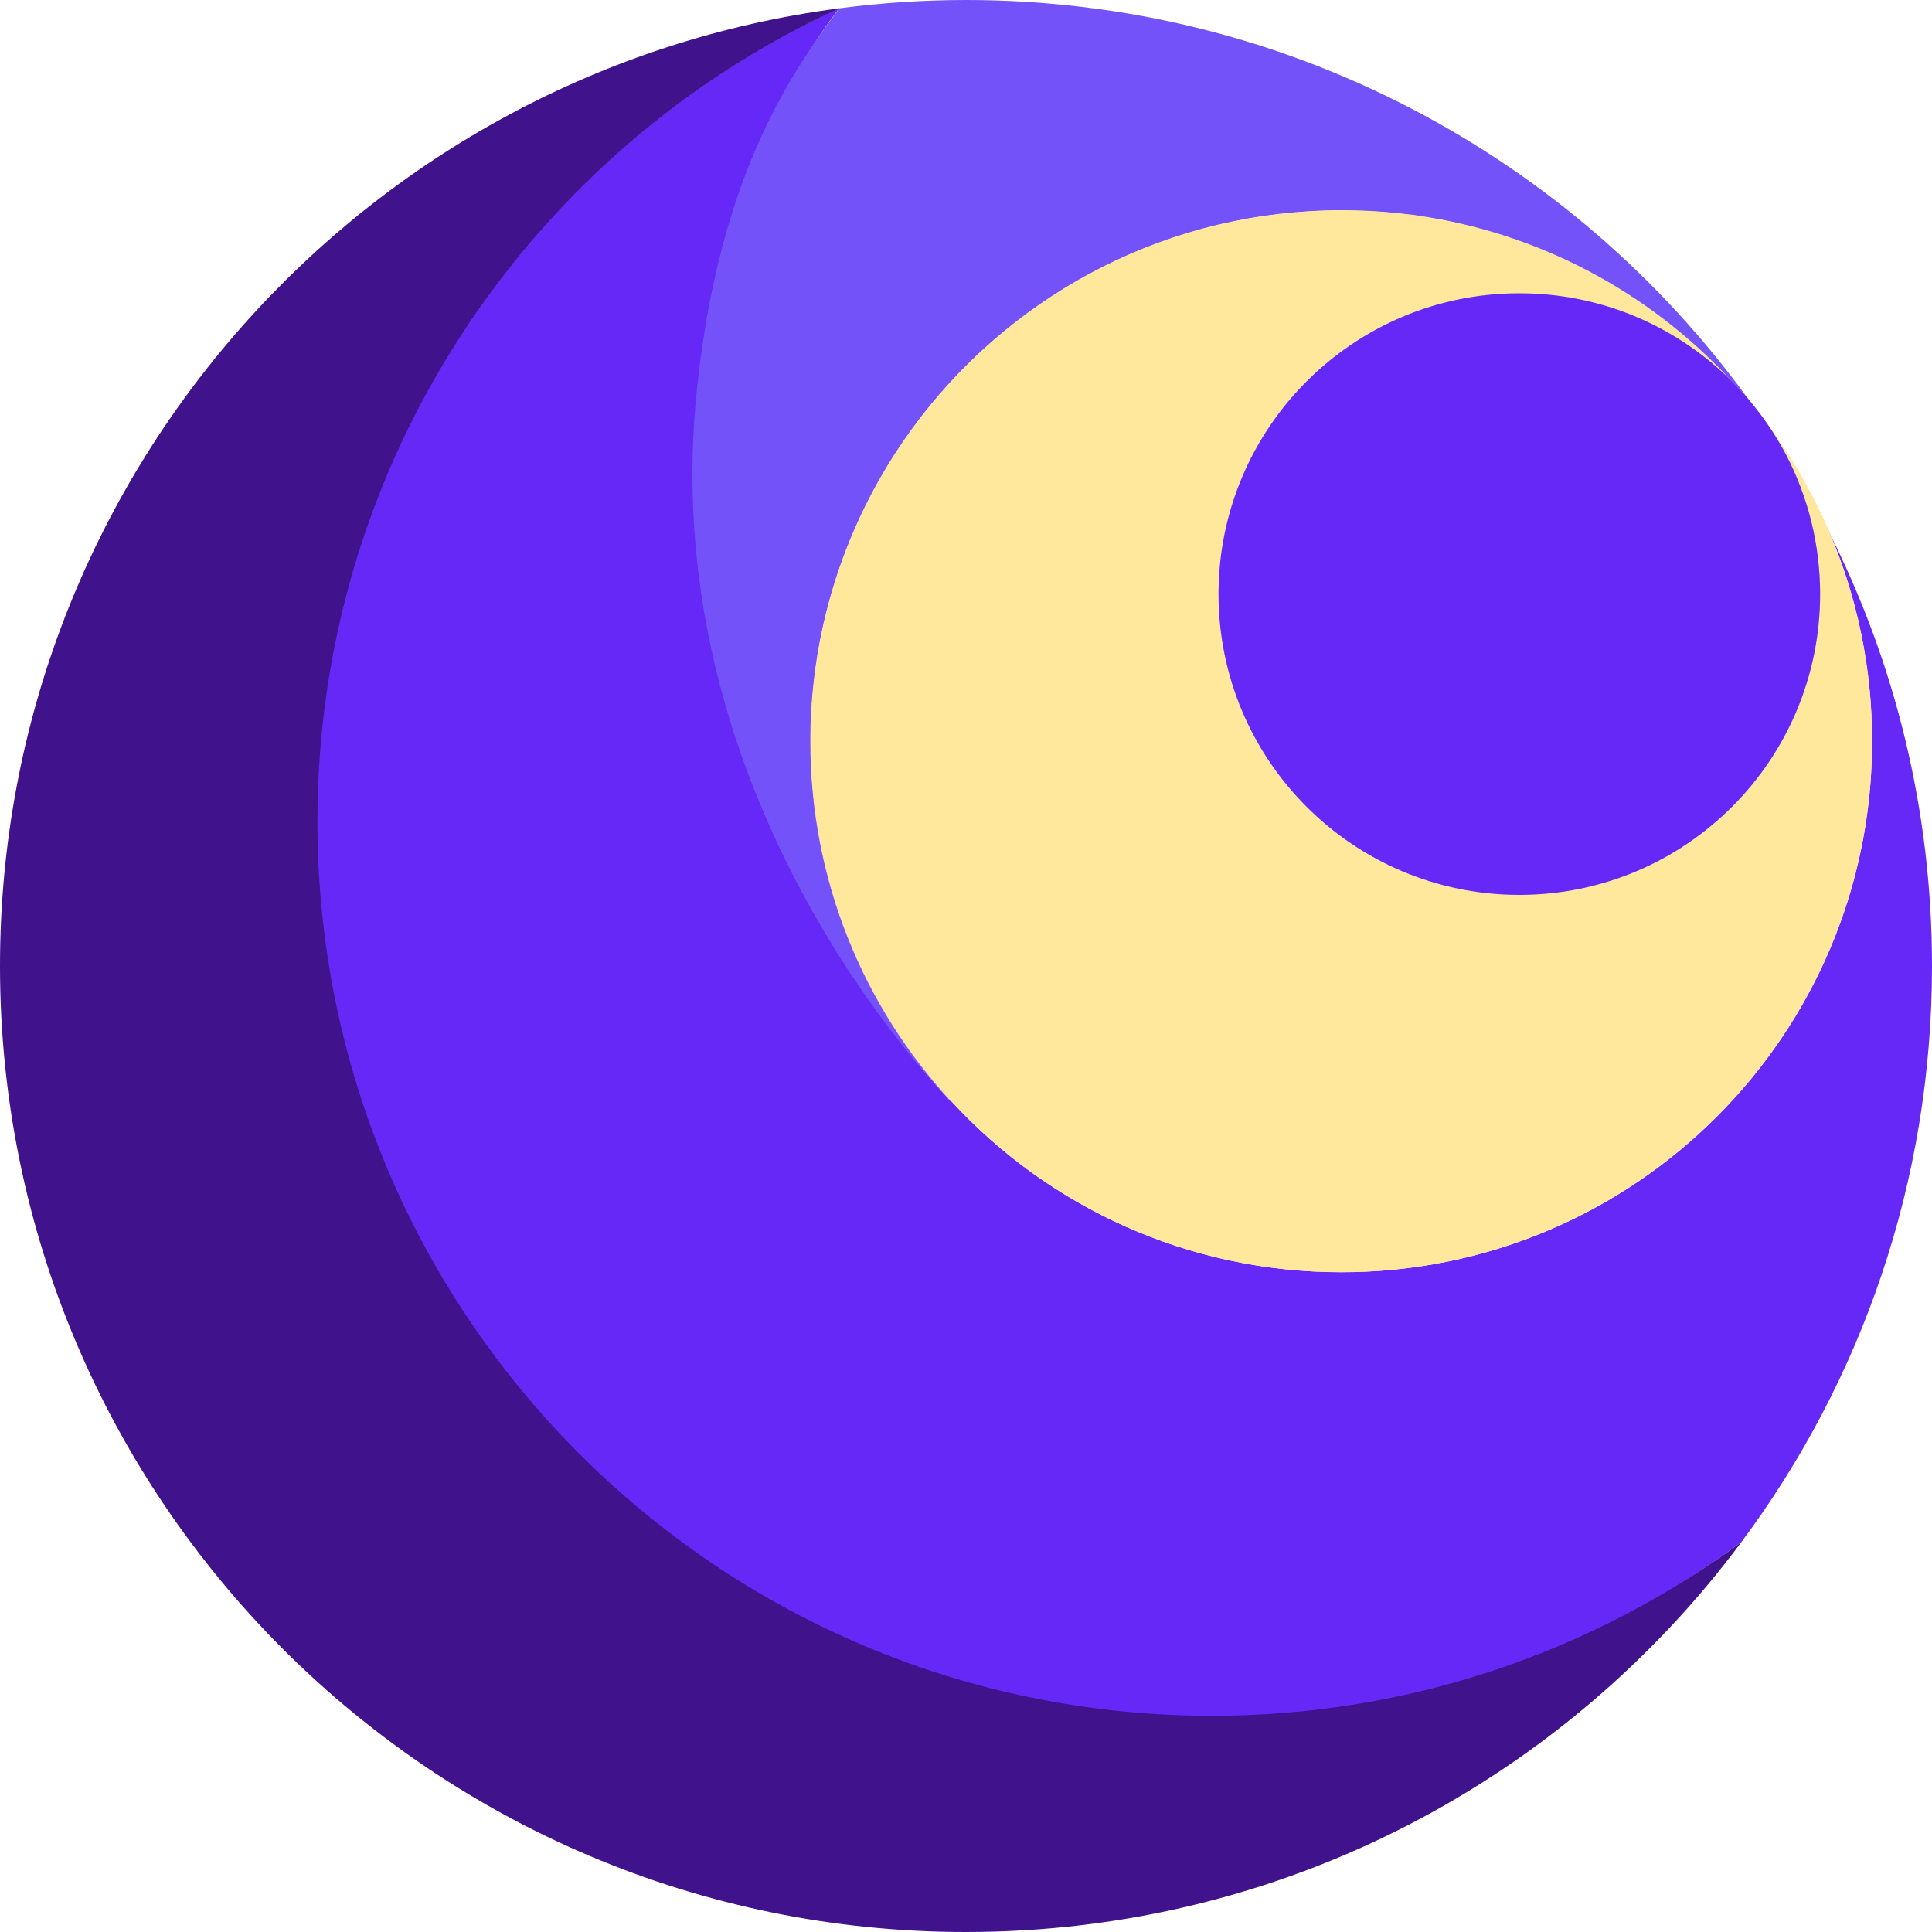
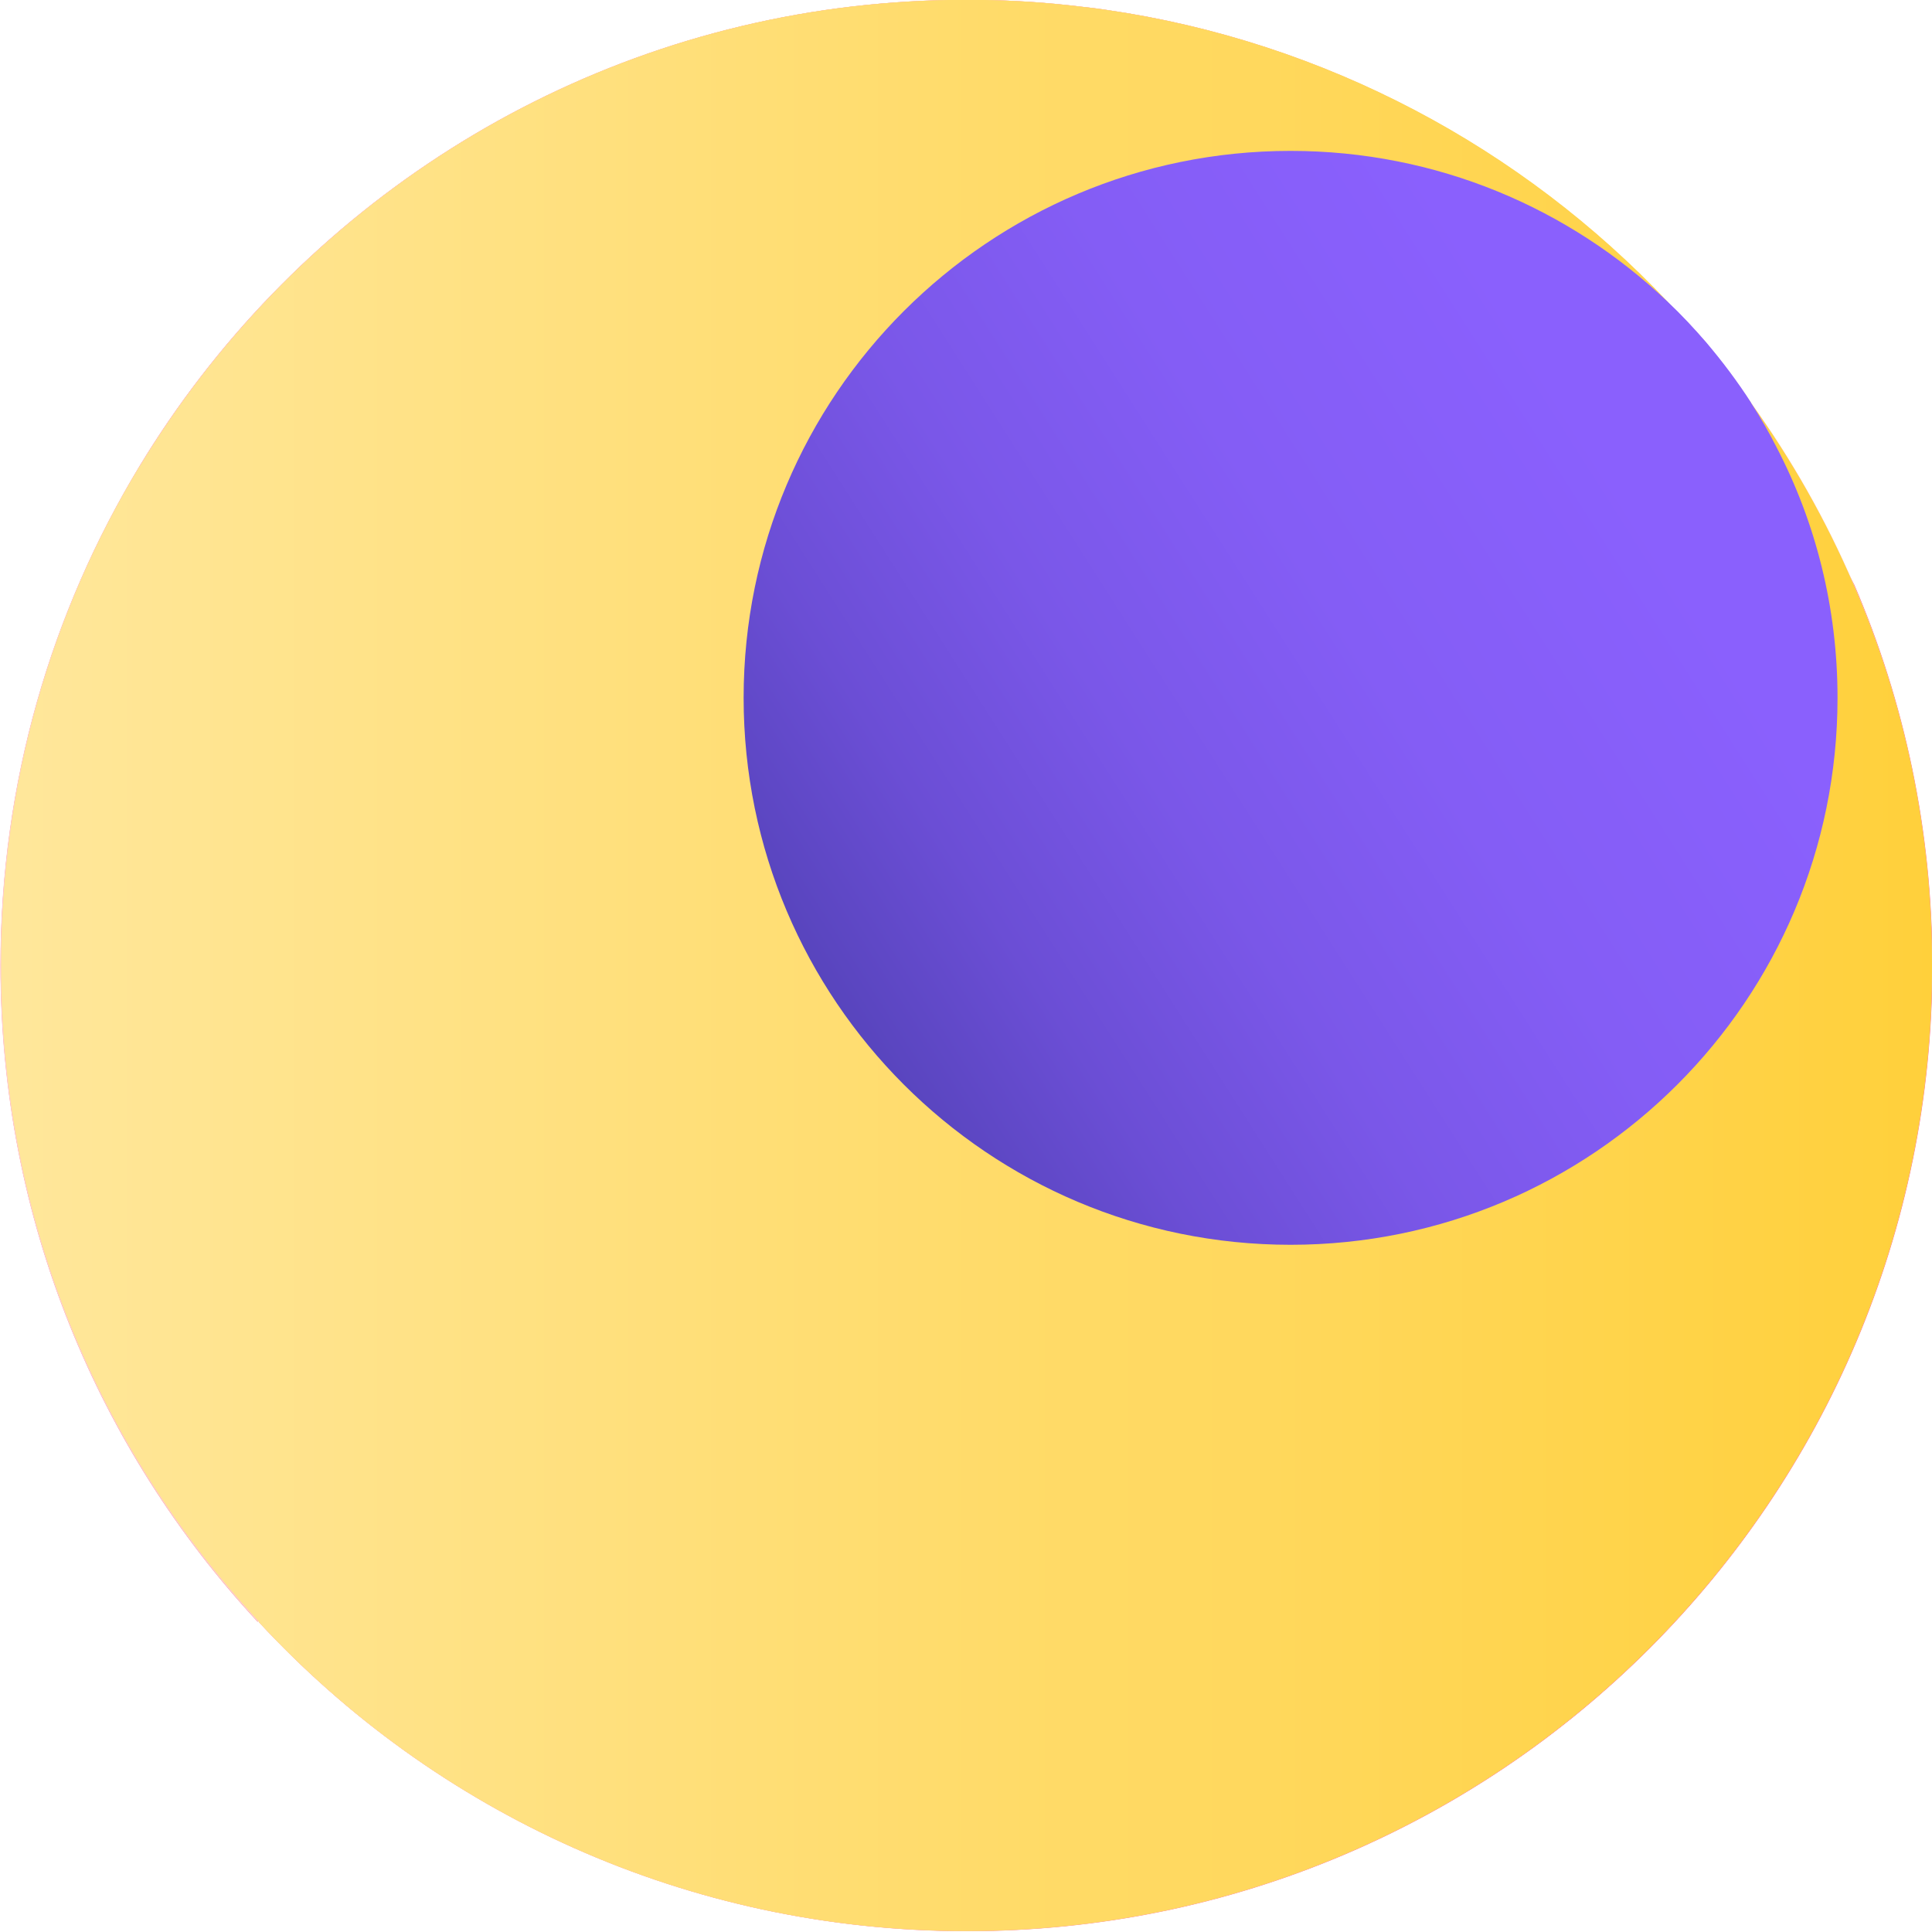
<svg xmlns="http://www.w3.org/2000/svg" version="1.1" id="Layer_1" x="0px" y="0px" viewBox="0 0 1000 1000" style="enable-background:new 0 0 1000 1000;" xml:space="preserve">
  <style type="text/css">
	.st0{fill:#FF6969;}
- 	.st1{fill:#6528F7;}
- 	.st2{fill:#FFCCCC;}
- 	.st3{fill:#7353F9;}
- 	.st4{fill:#FFE79B;}
- 	.st5{fill:#40128B;}
+ 	.st1{fill:#FFCCCC;}
+ 	.st2{fill:url(#XMLID_12_);}
+ 	.st3{fill:url(#XMLID_16_);}
</style>
-   <path id="XMLID_21_" class="st0" d="M419.3,383.7c0-52,14.4-100.6,39.6-142.1c42.9-70.9,116.9-120.8,203.1-130.9  c10.6-1.2,21.3-1.9,32.3-1.9c9.8,0,19.5,0.5,29,1.5c2.4,0.3,4.8,0.5,7.1,0.8c1.2,0.1,2.4,0.3,3.5,0.5  c62.6,9.1,118.3,39.3,159.8,83.2c0,0,0.1,0.1,0.1,0.1h0c0,0,0.1,0,0.1,0.1c3.8,3.6,7.4,7.4,10.8,11.4c1.3,1.8,2.7,3.7,4,5.5  c0,0,0.1,0.1,0.1,0.1c5.6,7.9,10.9,15.9,16,24.2c7.9,12.6,15.2,25.7,21.9,39c14.3,33.2,22.2,69.9,22.2,108.4  c0,151.8-122.9,274.8-274.7,274.8c-79.6,0-151.3-33.8-201.3-87.9v0c0-0.2-0.3-0.5-0.5-0.7l0.1,0.7  C447.1,521.6,419.3,455.9,419.3,383.7z" />
-   <path id="XMLID_20_" class="st1" d="M1000,500c0,111.7-36.6,214.9-98.6,298.1c-76.8,56.6-171.5,94.2-274.1,94.2  c-255.6,0-464.7-210.4-464.7-466c0-186.9,112.4-349,271.8-422.1c-27.9,36.9-58.5,92-69.8,197.4c-21.7,202.2,106.5,346.7,128,368.9  l-0.2-0.7c0.2,0.2,0.5,0.5,0.5,0.7v0c50,54.1,121.7,87.9,201.3,87.9c151.8,0,274.6-123.1,274.6-274.8c0-38.5-7.9-75.1-22.2-108.4  C980.8,342.9,1000,419.2,1000,500z" />
-   <path id="XMLID_23_" class="st2" d="M969,383.7c0,151.8-122.9,274.8-274.7,274.8c-79.6,0-151.3-33.8-201.3-87.9v0  c0-0.2-0.3-0.5-0.5-0.7l0.1,0.7c-45.5-49-73.3-114.7-73.3-186.9c0-52,14.5-100.6,39.6-142.1c42.9-70.9,116.9-120.8,203.1-130.9  c10.6-1.2,21.3-1.9,32.3-1.9c9.8,0,19.5,0.5,29,1.5c2.4,0.3,4.8,0.5,7.2,0.8c1.2,0.1,2.4,0.3,3.5,0.5  c62.6,9.1,118.3,39.3,159.8,83.2c0,0,0.1,0.1,0.1,0.1h0c0,0,0.1,0,0.1,0.1c3.8,3.6,7.4,7.4,10.8,11.4c4.6,5.4,8.9,11.1,12.8,17.2  c0,0,0,0,0,0c11.5,16,21.3,33.3,29.2,51.7C961.1,308.6,969,345.2,969,383.7z" />
-   <path id="XMLID_13_" class="st3" d="M904.8,206.4c-3.4-4-7-7.7-10.8-11.3c0-0.1-0.1-0.1-0.1-0.1h0c0,0,0-0.1-0.1-0.1  c-41.5-43.8-97.2-74-159.8-83.1c-1.2-0.2-2.4-0.4-3.5-0.5c-2.4-0.3-4.8-0.6-7.1-0.9c-9.5-1-19.2-1.5-29-1.5  c-10.9,0-21.7,0.6-32.3,1.9c-86.2,10.1-160.2,60-203.1,130.9c-25.1,41.5-39.6,90.1-39.6,142.1c0,72.2,27.8,137.9,73.4,186.9  c-21.5-22.2-153.7-167.7-132-369.9C371.9,95.3,406.5,41.2,434.5,4.3C455.9,1.5,477.8,0,500,0C666.4,0,813.9,81.3,904.8,206.4z" />
-   <path id="XMLID_18_" class="st4" d="M969,383.7c0,151.8-122.9,274.8-274.7,274.8c-79.6,0-151.3-33.8-201.3-87.9v0  c0-0.2-0.3-0.5-0.5-0.7c-45.3-48.9-72.9-114.4-72.9-186.2c0-51.9,14.3-100.5,39.3-141.9c0-0.1,0.1-0.1,0.1-0.2  c42.9-70.9,116.8-120.8,203-130.9c10.6-1.2,21.3-1.9,32.3-1.9c9.8,0,19.5,0.5,29,1.5c2.4,0.3,4.8,0.5,7.2,0.8  c1.2,0.1,2.4,0.3,3.5,0.5c62.6,9.1,118.4,39.2,159.9,83.1c0,0,0,0,0,0.1c0,0.1,0.1,0.1,0.1,0.1c5.1,5.4,10.1,11.1,14.8,17  c0,0,0.1,0.1,0.1,0.1c3,3.7,5.9,7.6,8.7,11.5c0,0,0,0,0,0c11.5,16,21.3,33.3,29.2,51.7C961.1,308.6,969,345.2,969,383.7z" />
-   <path id="XMLID_22_" class="st5" d="M901.4,798.1C810.3,920.6,664.4,1000,500,1000C223.9,1000,0,776.1,0,500  C0,246.1,189.3,36.3,434.5,4.3C275,77.4,164.3,238.4,164.3,425.2c0,255.6,207.2,462.9,462.9,462.9  C729.8,888.1,824.7,854.7,901.4,798.1z" />
-   <path id="XMLID_12_" class="st1" d="M942.1,307.5c0,86-69.7,155.7-155.7,155.7c-86,0-155.7-69.7-155.7-155.7  c0-86,69.7-155.7,155.7-155.7c41.6,0,79.4,16.3,107.3,42.9c0,0,0.1,0,0.1,0.1c3.8,3.7,7.5,7.5,11,11.6c4.6,5.4,8.9,11.2,12.8,17.2  c0,0,0,0,0,0c2.6,4.1,5.1,8.3,7.3,12.6C935.9,257.6,942.1,281.9,942.1,307.5z" />
+   <g id="XMLID_2_">
+     <path id="XMLID_8_" class="st0" d="M0.3,499.7c0-94.6,26.3-183,71.9-258.4c78-128.9,212.6-219.7,369.4-238   c19.2-2.2,38.8-3.4,58.7-3.4c17.8,0,35.4,0.9,52.8,2.8c4.4,0.5,8.7,1,13,1.5c2.2,0.3,4.3,0.6,6.5,0.9   c113.8,16.5,215.2,71.8,290.7,151.5c0,0,0.1,0.5,0.1,0.5h0c0.1,0,0.2-0.2,0.2-0.1c6.9,6.6,13.4,13.3,19.7,20.6   c2.4,3.3,4.8,6.6,7.2,10c0.1,0.1,0.1,0.1,0.2,0.2c10.1,14.3,19.9,29,29.2,43.9c14.3,23,27.6,46.7,39.9,71   c26,60.5,40.4,127.1,40.4,197.1c0,276-223.7,499.8-499.7,499.8C355.5,999.5,225,938,134,839.6v0c0-0.4-0.4-0.8-0.8-1.2l0.3,1.2   C50.8,750.4,0.3,631,0.3,499.7z" />
+     <path id="XMLID_6_" class="st1" d="M1000,499.7c0,276-223.7,499.8-499.7,499.8C355.5,999.5,225,938,134,839.6v0   c0-0.4-0.4-0.8-0.8-1.2l0.3,1.2C50.8,750.4,0.2,631,0.2,499.7c0-94.6,26.3-183,72-258.4c78-128.9,212.6-219.7,369.4-238   c19.2-2.2,38.8-3.4,58.7-3.4c17.8,0,35.4,0.9,52.8,2.8c4.4,0.5,8.7,1,13,1.5c2.2,0.3,4.3,0.6,6.5,0.9   c113.8,16.5,215.2,71.8,290.7,151.5c0,0,0.1,0.5,0.1,0.5h0c0.1,0,0.2-0.2,0.2-0.1c6.9,6.6,13.4,13.3,19.7,20.6   c8.4,9.9,16.2,20.2,23.2,31.1c0,0,0,0,0,0c20.9,29.1,38.8,60.6,53.1,94C985.6,363.1,1000,429.7,1000,499.7z" />
+     <linearGradient id="XMLID_12_" gradientUnits="userSpaceOnUse" x1="0.656" y1="499.693" x2="1000" y2="499.693">
+       <stop offset="0" style="stop-color:#FFE79B" />
+       <stop offset="0.908" style="stop-color:#FFD244" />
+       <stop offset="1" style="stop-color:#FFD03B" />
+     </linearGradient>
+     <path id="XMLID_5_" class="st2" d="M1000,499.7c0,276-223.7,499.8-499.7,499.8C355.5,999.5,225,938,134,839.6v0   c0-0.4-0.4-0.8-0.8-1.2c-82.4-89-132.6-208-132.6-338.7c0-94.4,26-182.8,71.5-258.1c0.1-0.1,0.2-0.2,0.3-0.3   c78-128.9,212.5-219.7,369.1-238c19.2-2.2,38.8-3.4,58.7-3.4c17.8,0,35.4,0.9,52.8,2.8c4.4,0.5,8.7,1,13,1.5   c2.2,0.3,4.3,0.6,6.5,0.9c113.9,16.5,215.3,71.4,290.7,151.1c0,0,0,0,0.1,0.1c0.1,0.1,0.2,0.2,0.2,0.3c9.4,9.9,18.3,20.2,26.8,30.8   c0.1,0.1,0.1,0.1,0.2,0.2c5.5,6.8,10.7,13.8,15.8,20.9c0,0,0,0,0,0.1c20.9,29.1,38.8,60.6,53.1,94C985.6,363,1000,429.7,1000,499.7   z" />
+     <linearGradient id="XMLID_16_" gradientUnits="userSpaceOnUse" x1="1113.995" y1="76.819" x2="321.059" y2="582.407">
+       <stop offset="0" style="stop-color:#8C61FF" />
+       <stop offset="0.342" style="stop-color:#8A60FD" />
+       <stop offset="0.515" style="stop-color:#845DF5" />
+       <stop offset="0.65" style="stop-color:#7A57E8" />
+       <stop offset="0.765" style="stop-color:#6B4ED5" />
+       <stop offset="0.869" style="stop-color:#5744BC" />
+       <stop offset="0.961" style="stop-color:#40379F" />
+       <stop offset="1" style="stop-color:#343090" />
+     </linearGradient>
+     <path id="XMLID_3_" class="st3" d="M951.1,361.2c0,156.4-126.8,283.1-283.1,283.1c-156.4,0-283.1-126.8-283.1-283.1   c0-156.4,126.8-283.1,283.1-283.1c75.7,0,144.4,29.7,195.2,78.1c0,0,0.1,0,0.1,0.1c7,6.6,13.6,13.7,19.9,21   c8.4,9.9,16.2,20.3,23.2,31.2c0,0,0,0,0,0.1c4.8,7.4,9.2,15.1,13.2,23C939.8,270.4,951.1,314.5,951.1,361.2z" />
+   </g>
</svg>
